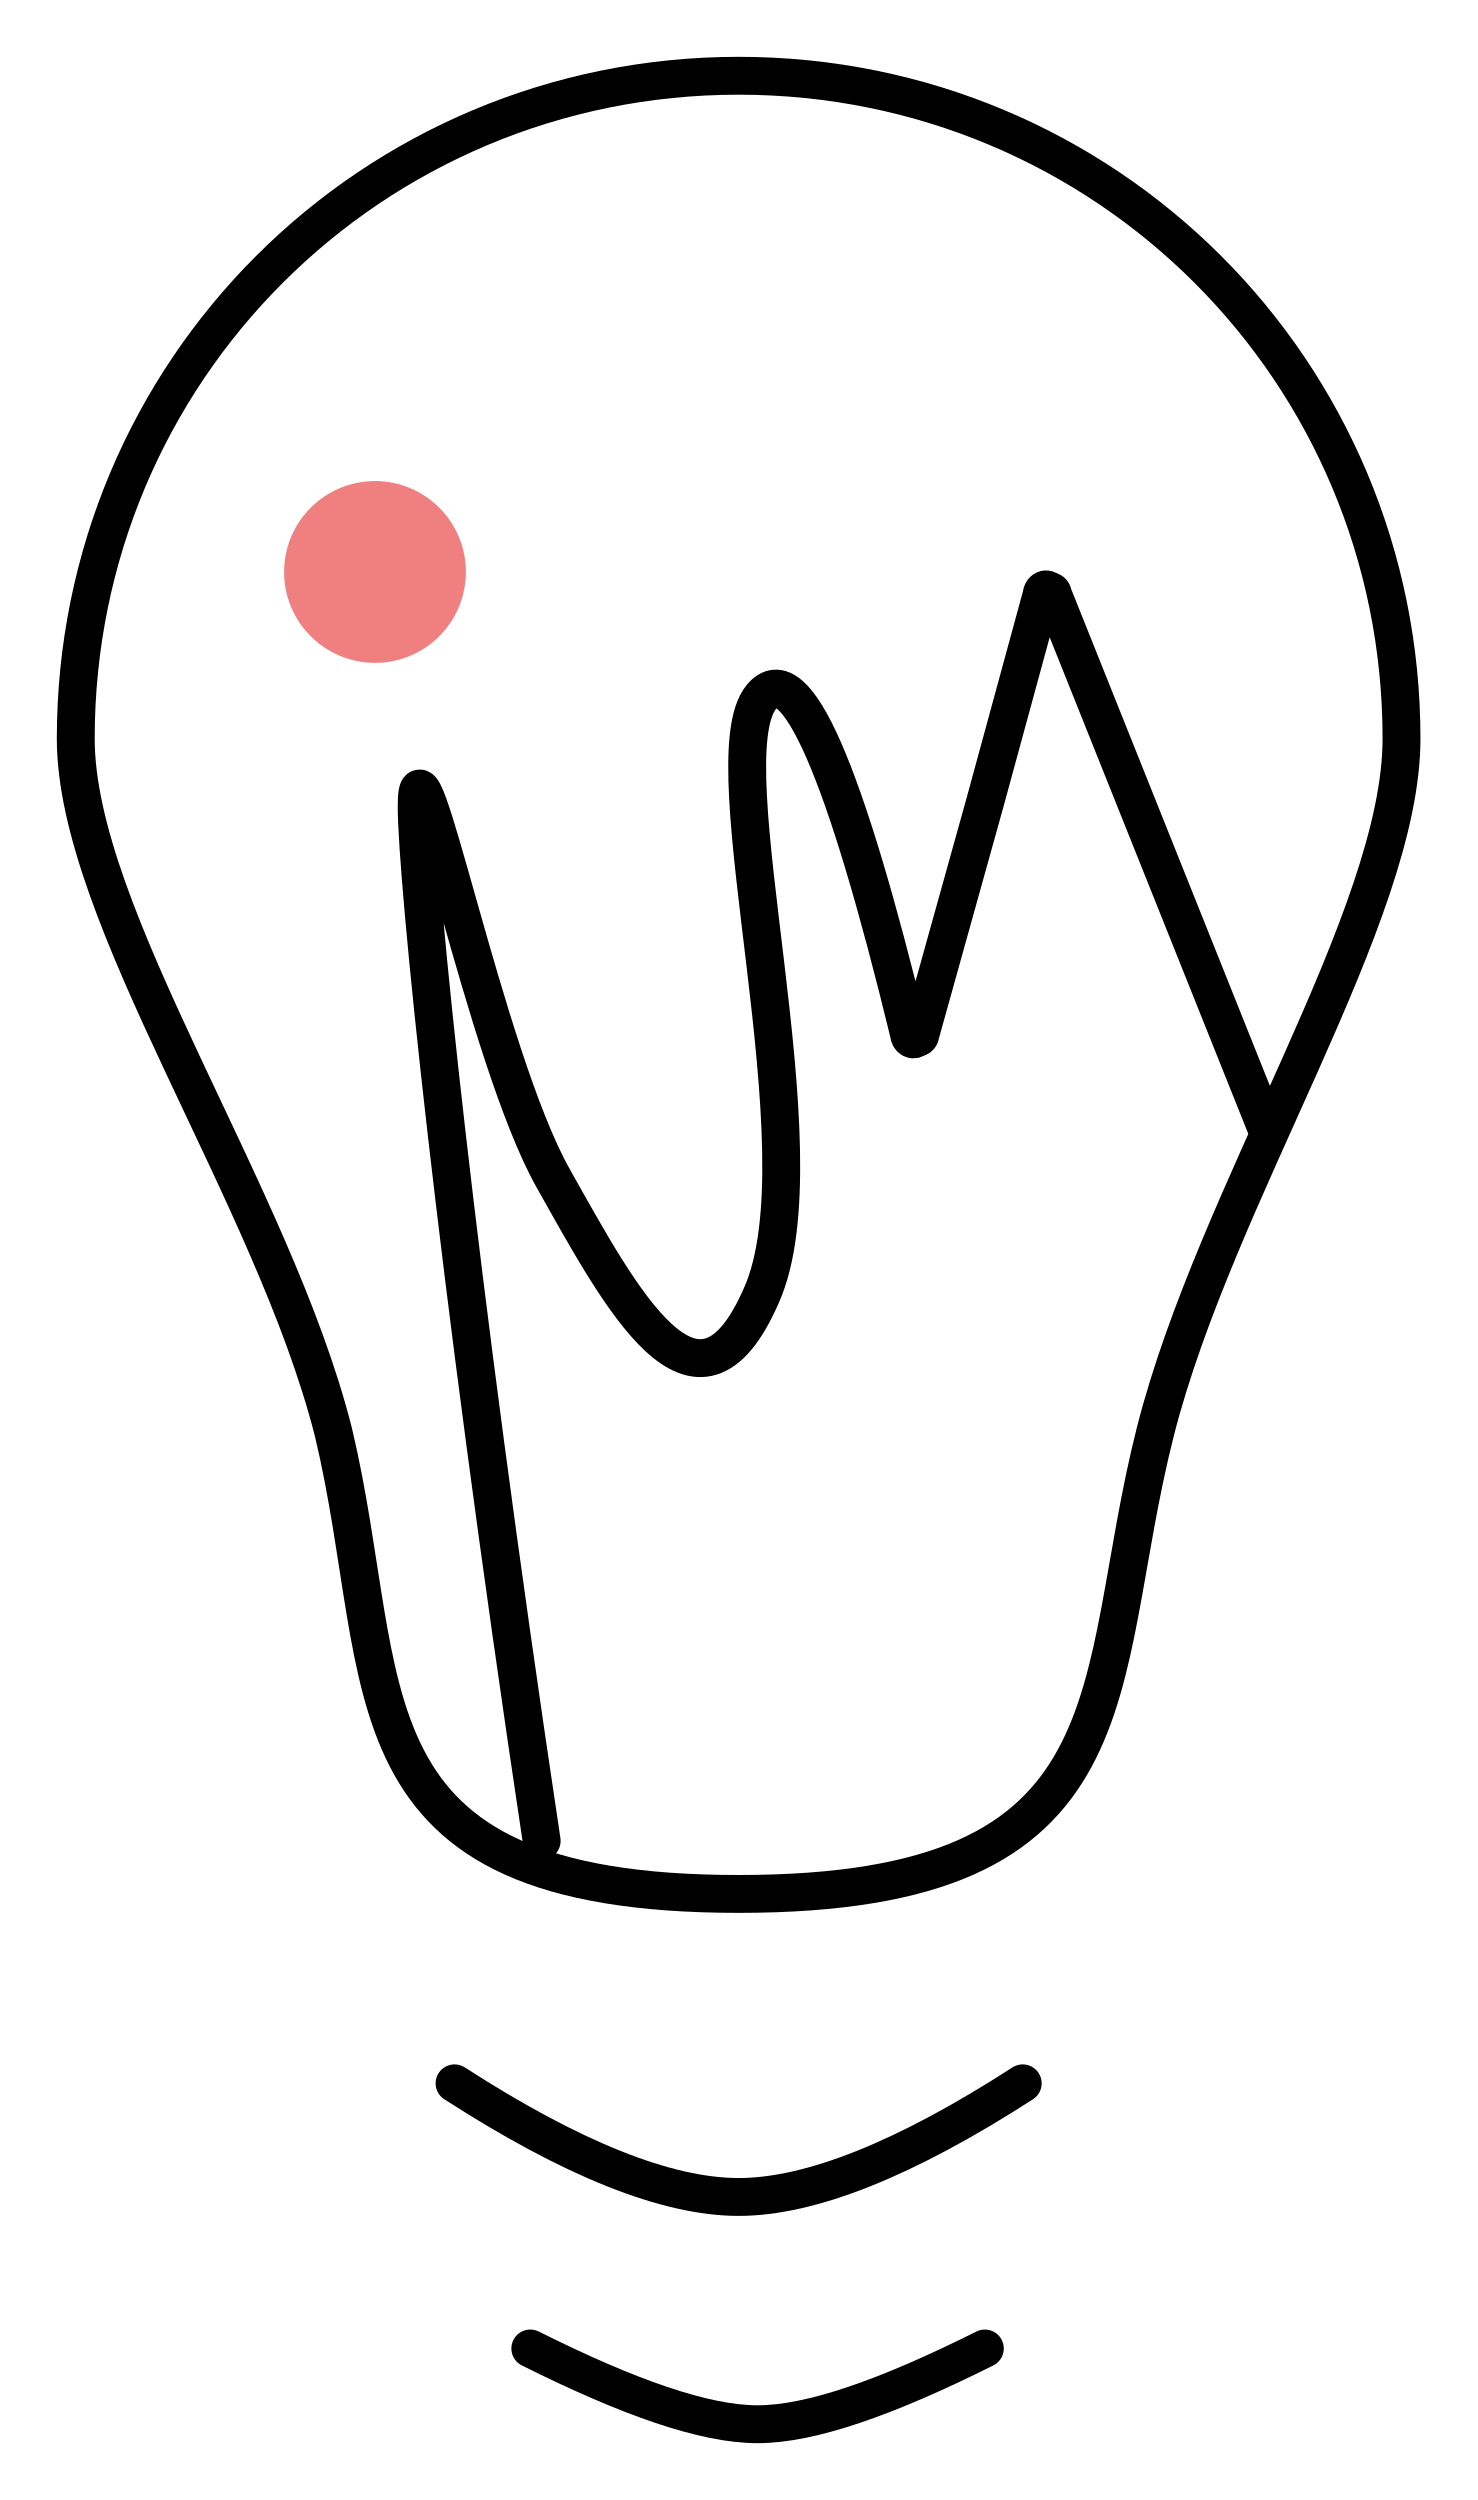
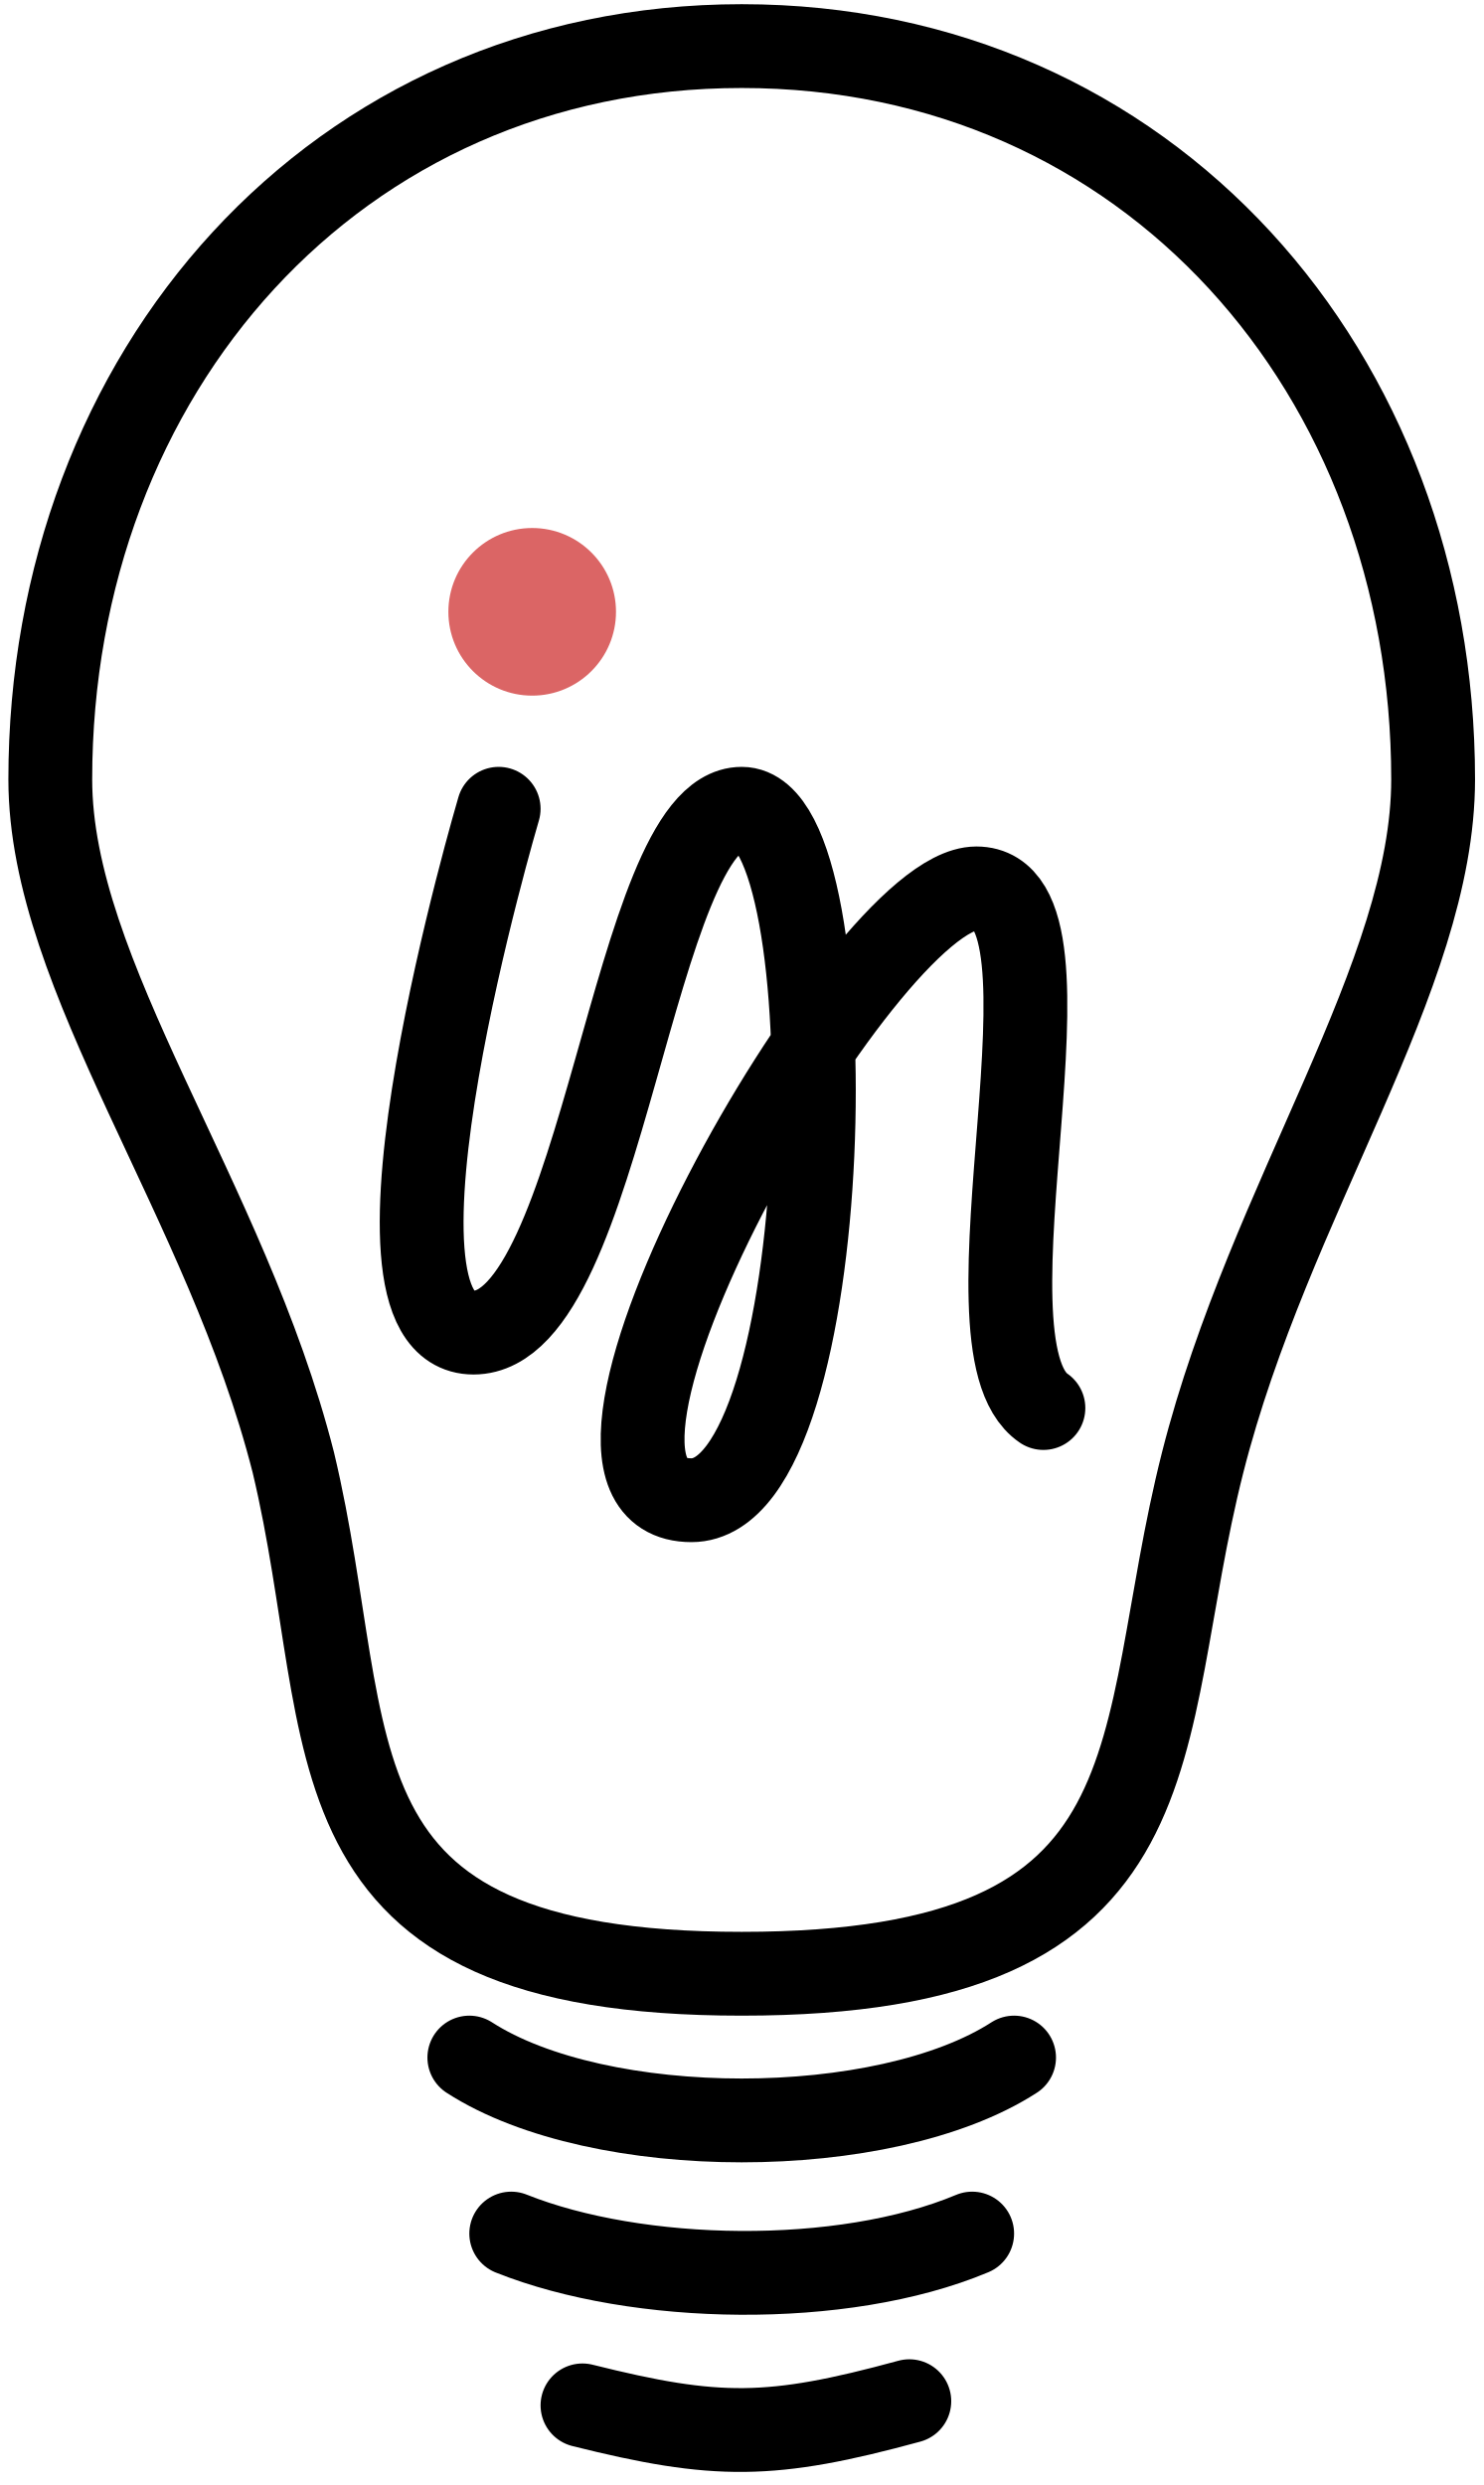
- <svg xmlns="http://www.w3.org/2000/svg" version="1.1" id="Layer_1" x="0px" y="0px" viewBox="0 0 39 66" style="enable-background:new 0 0 39 66;" xml:space="preserve">
+ <svg xmlns="http://www.w3.org/2000/svg" version="1.1" id="Layer_1" x="0px" y="0px" viewBox="0 0 35.4 59.3" style="enable-background:new 0 0 35.4 59.3;" xml:space="preserve">
  <style type="text/css">
- 	.st0{fill:#F08080;stroke:#F08080;stroke-miterlimit:10;}
- 	.st1{fill:none;stroke:#000000;stroke-linecap:round;}
- 	.st2{fill:none;stroke:#000000;}
+ 	.st0{fill:none;stroke:#000000;stroke-width:0.75;}
+ 	.st1{fill:none;stroke:#000000;stroke-width:2;stroke-linecap:round;}
+ 	.st2{fill:none;stroke:#000000;stroke-width:2;}
+ 	.st3{fill:none;stroke:#000000;stroke-width:0.75;stroke-linecap:round;stroke-linejoin:round;stroke-miterlimit:10;}
+ 	.st4{fill:none;stroke:#000000;stroke-width:2;stroke-linecap:round;stroke-linejoin:round;stroke-miterlimit:10;}
+ 	.st5{fill:#DB6565;}
</style>
-   <g id="Page-1">
-     <g id="Desktop-Copy-4" transform="translate(-29, -27)">
-       <g id="Group-3" transform="translate(31, 29)">
-         <circle id="Oval" class="st0" cx="7.9" cy="13.1" r="1.9" />
-         <g id="Group">
-           <path id="Path-2" class="st1" d="M10,53c3.1,2,5.6,3,7.5,3s4.4-1,7.5-3" />
-           <path id="Path-3" class="st1" d="M12,60c2.6,1.3,4.6,2,6,2s3.4-0.7,6-2" />
-           <path id="Path-4_1_" class="st1" d="M12.3,46.6C10,31.3,9,21.1,9,19.3c0-2.7,1.8,6.6,3.6,9.8s3.8,7,5.5,3.1      c1.7-3.8-1.4-14.1,0-15.8c0.9-1.1,2.2,1.9,3.9,8.9l0,0c0,0.1,0.1,0.2,0.2,0.1c0.1,0,0.1-0.1,0.1-0.1l1.7-6.1l1.5-5.5      c0-0.1,0.1-0.2,0.2-0.1c0.1,0,0.1,0.1,0.1,0.1l5.6,14" />
-           <path id="Oval-3" class="st2" d="M17.5,48c10.7,0,9.3-5.5,11-12.2c1.6-6.3,6.5-13.6,6.5-18.3C35,7.8,27.2,0,17.5,0S0,7.8,0,17.5      c0,4.7,5.2,12,6.8,18.3C8.4,42.5,6.8,48,17.5,48z" />
-         </g>
+   <g id="Desktop-Copy-4" transform="translate(-29, -27)">
+     <g id="Group-3" transform="translate(31, 29)">
+       <g id="Group">
+         <path id="Oval-3_1_" class="st0" d="M-1.8,20.5" />
      </g>
    </g>
  </g>
+   <path id="Path-2" class="st1" d="M11.2,49.1c3.1,2,9.9,2,13,0" />
+   <path id="Path-2_2_" class="st1" d="M12.2,53.3c3,1.2,7.9,1.3,11,0" />
+   <path id="Path-2_3_" class="st1" d="M13.9,57.4c3.2,0.8,4.5,0.8,7.8-0.1" />
+   <path id="Oval-3" class="st2" d="M34.2,18.6c0-9.7-6.8-17.5-16.5-17.5S1.2,8.9,1.2,18.6c0,4.7,4.2,10,5.8,16.3  c1.6,6.7,0,12.2,10.7,12.2s9.3-5.5,11-12.2C30.3,28.6,34.2,23.3,34.2,18.6z" />
+   <path class="st3" d="M22.8,42.7" />
+   <path class="st4" d="M11.9,19.3c0,0-3.7,12.5-0.6,12.5s3.8-12.5,6.4-12.5s2.3,16.5-1.2,16.5c-4.2,0,4.1-14.6,6.8-14.6  c2.8,0-0.6,10.9,1.6,12.4" />
+   <circle class="st5" cx="12.7" cy="14.6" r="2" />
</svg>
